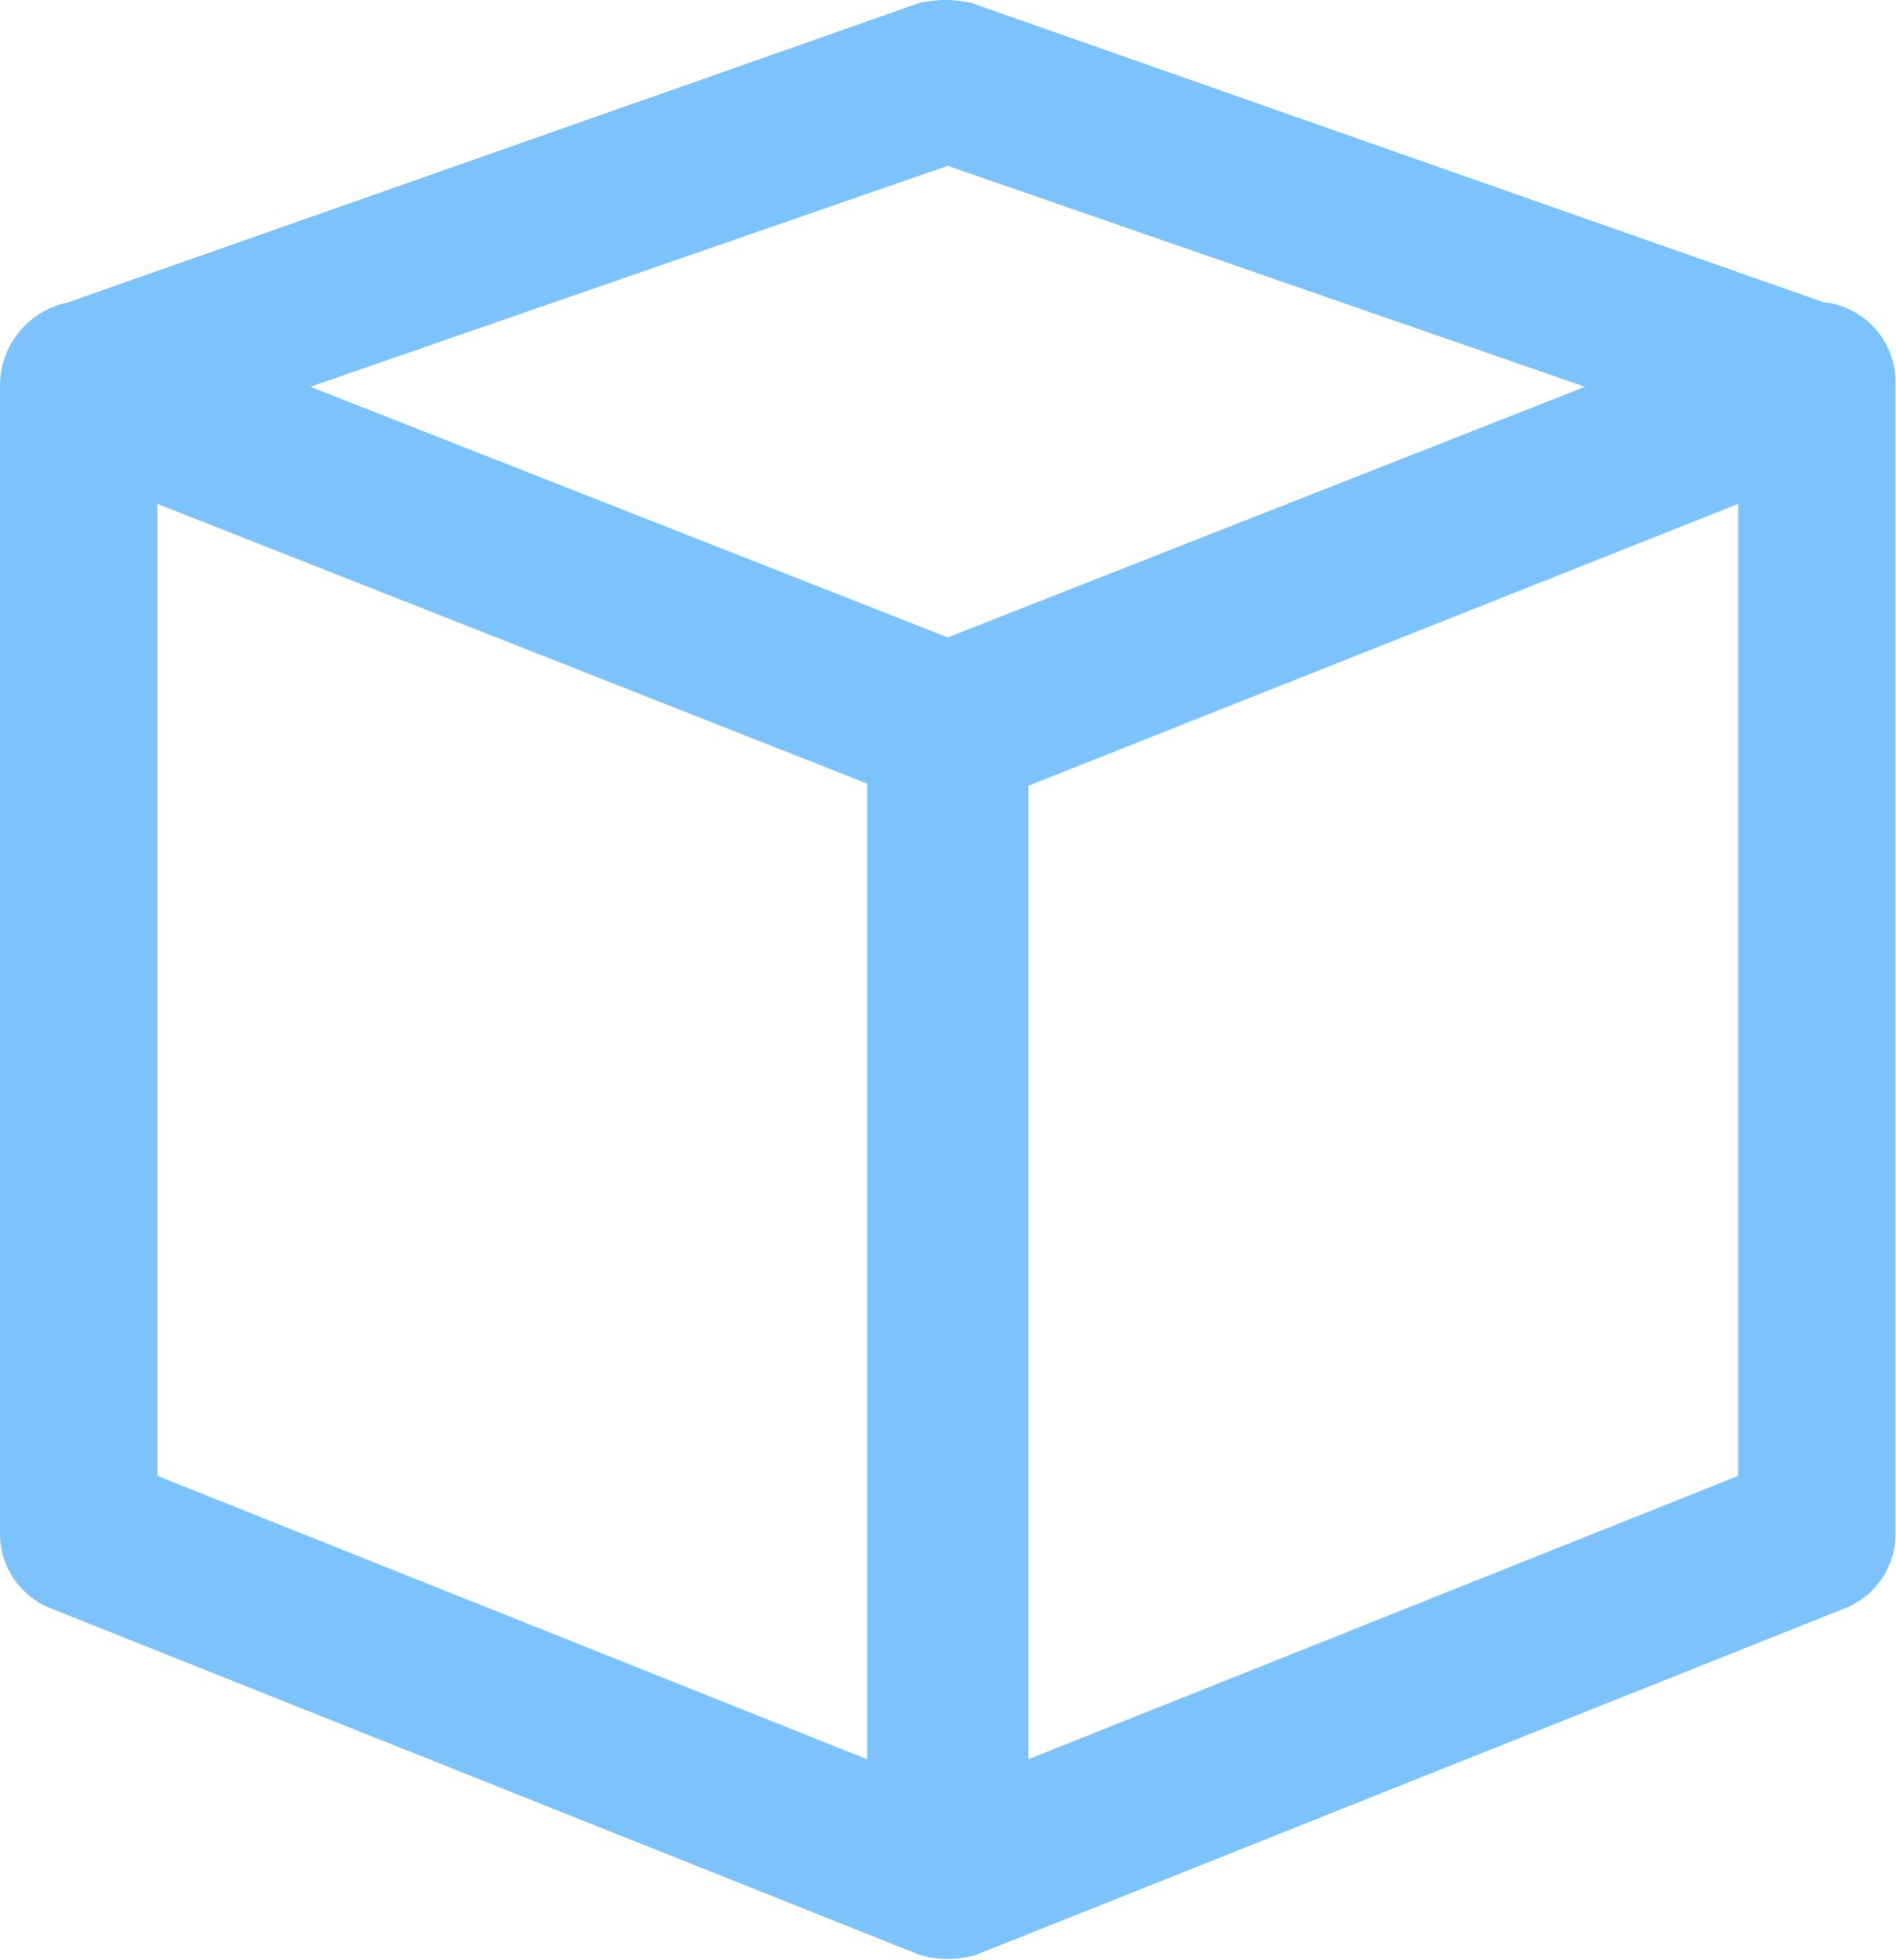
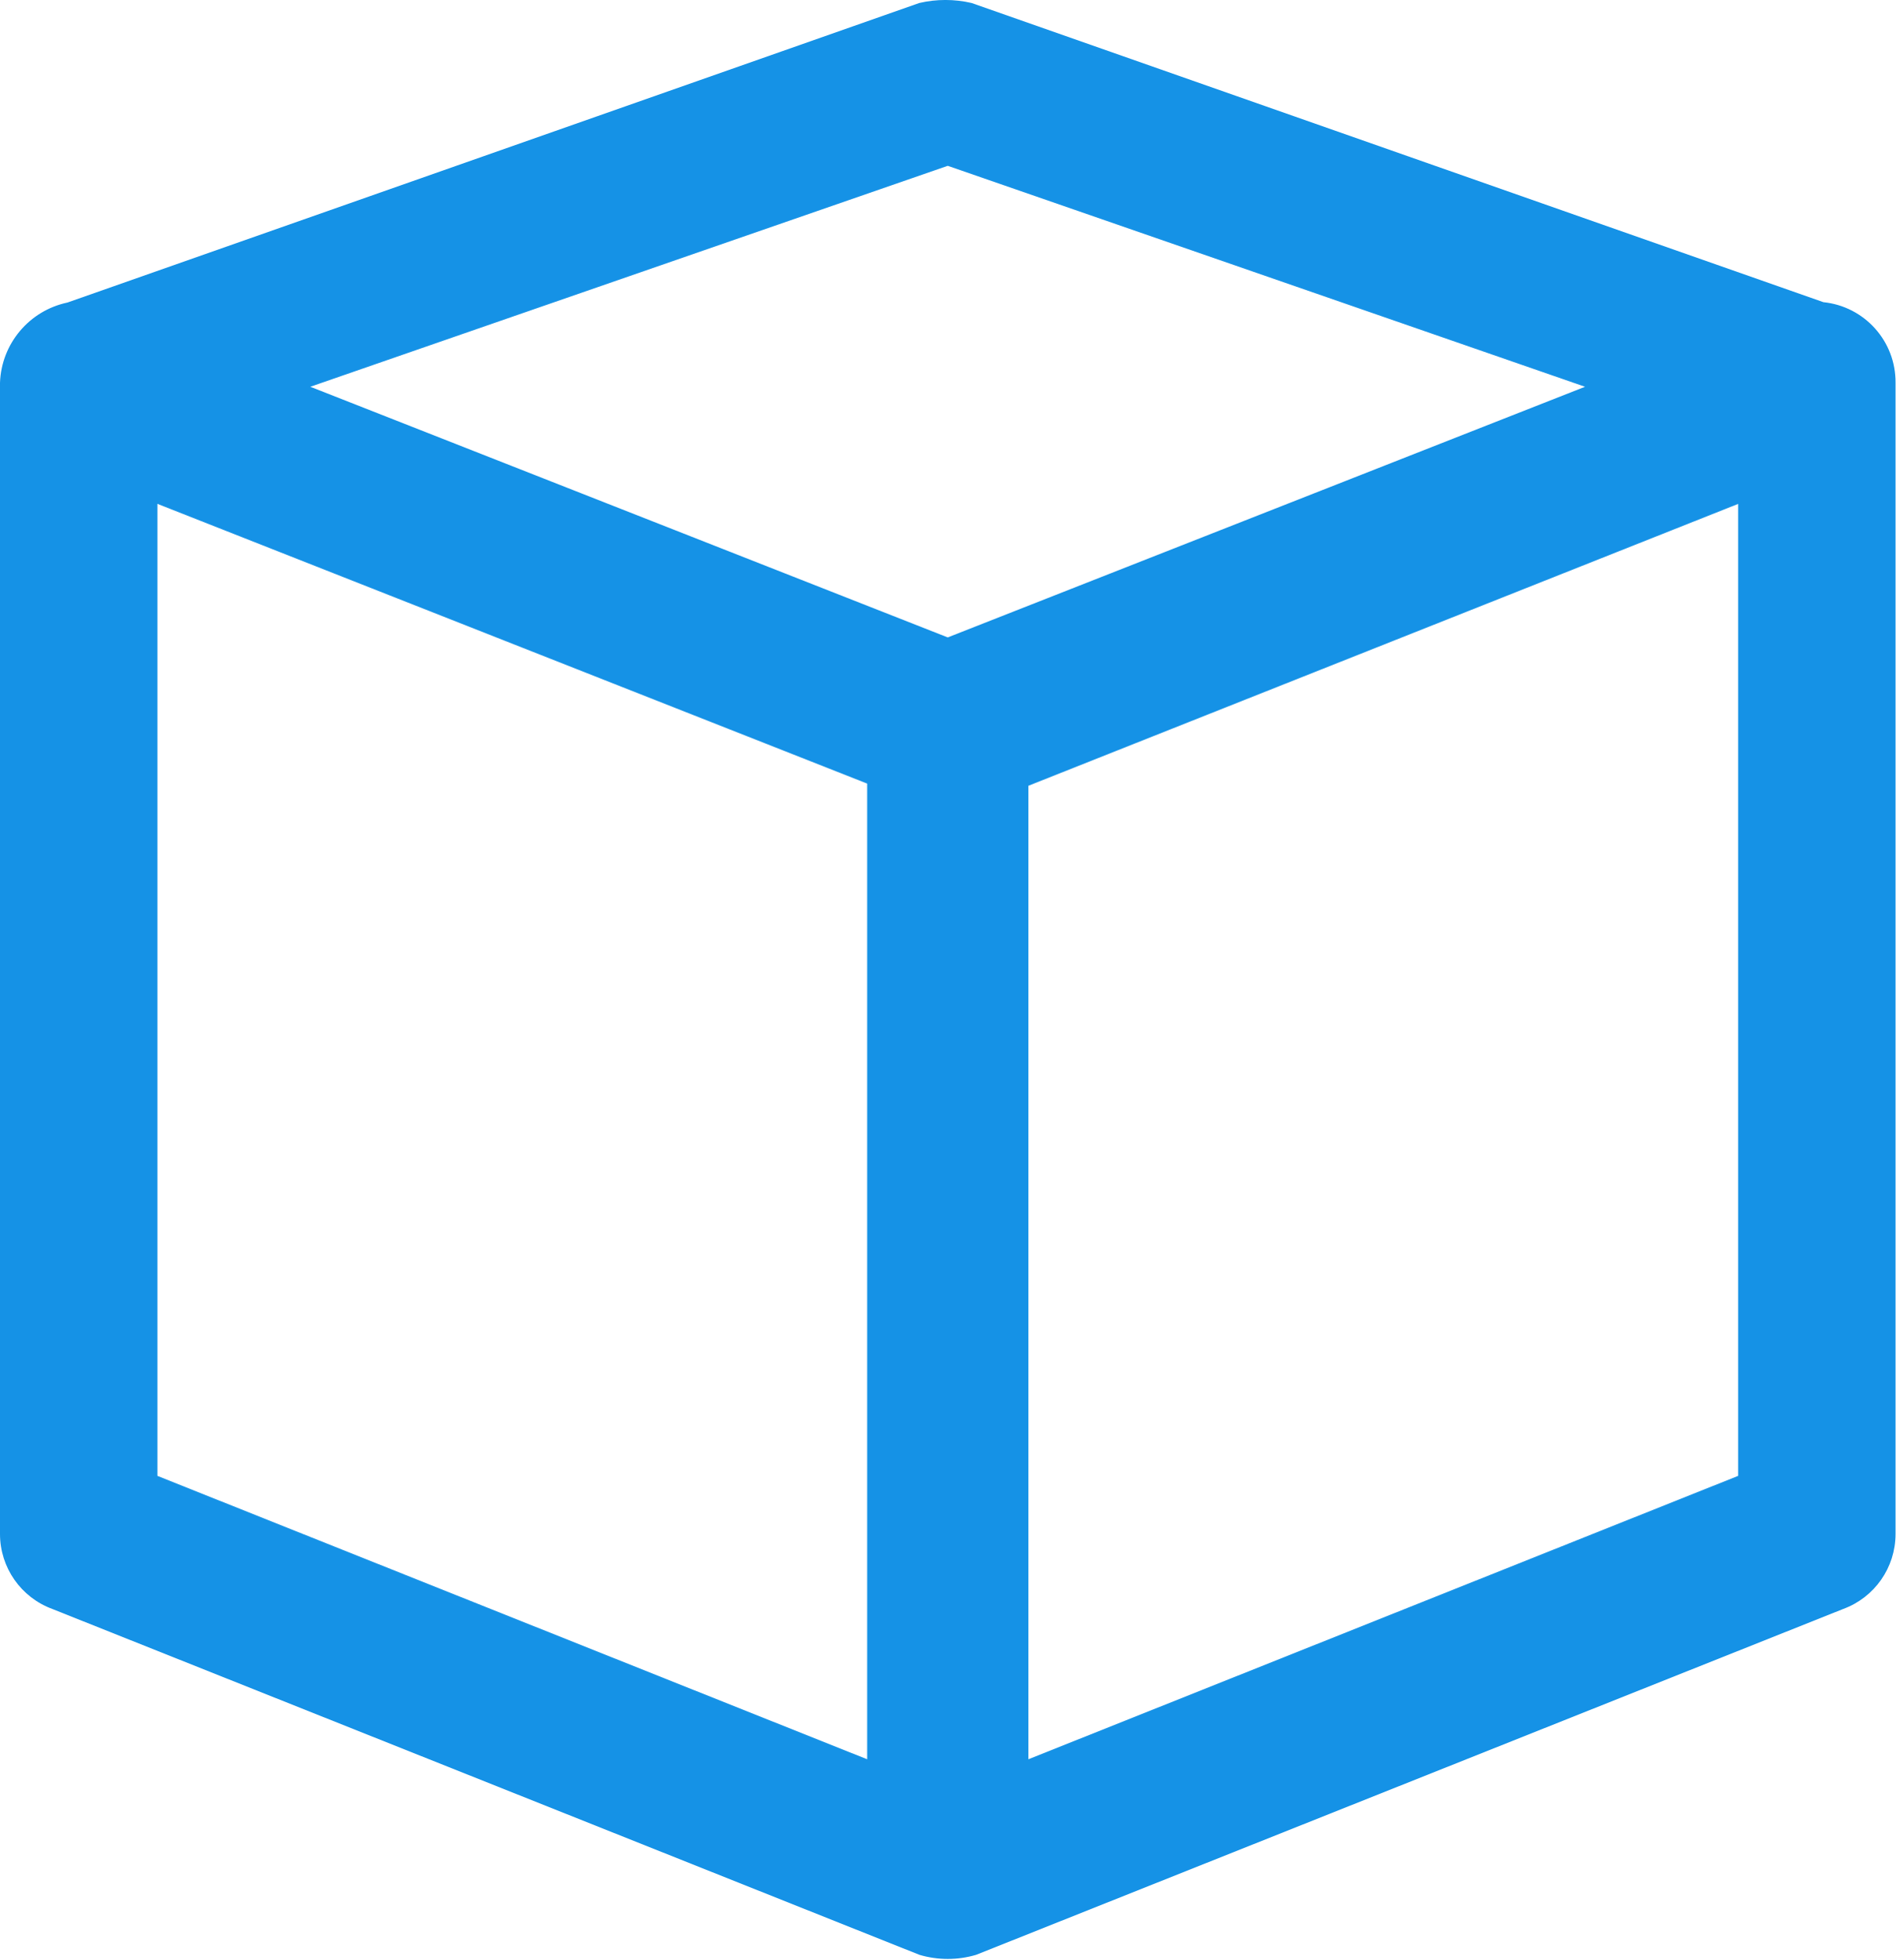
<svg xmlns="http://www.w3.org/2000/svg" width="37.263" height="38.52" viewBox="0 0 37.263 38.52">
  <g id="Group_25" data-name="Group 25" transform="translate(0 0)">
    <g id="cube">
-       <path id="Path_9" data-name="Path 9" d="M35.845,6.152,19.1.27a2.259,2.259,0,0,0-1.029,0L1.326,6.159A1.674,1.674,0,0,0,0,7.736V30.371a1.571,1.571,0,0,0,1.029,1.474l17.046,6.8a1.96,1.96,0,0,0,1.113,0l17.046-6.8a1.571,1.571,0,0,0,1.029-1.474V7.736A1.58,1.58,0,0,0,35.845,6.152ZM18.631,3.471,31.159,7.815,18.631,12.743,6.1,7.815ZM3.094,29.228V10.117l13.953,5.5V34.8Zm31.075,0L20.216,34.8V15.66l13.953-5.542Z" transform="translate(0 -0.211)" fill="#7cc3fd" />
+       <path id="Path_9" data-name="Path 9" d="M35.845,6.152,19.1.27a2.259,2.259,0,0,0-1.029,0L1.326,6.159A1.674,1.674,0,0,0,0,7.736V30.371a1.571,1.571,0,0,0,1.029,1.474l17.046,6.8a1.96,1.96,0,0,0,1.113,0l17.046-6.8a1.571,1.571,0,0,0,1.029-1.474V7.736A1.58,1.58,0,0,0,35.845,6.152ZM18.631,3.471,31.159,7.815,18.631,12.743,6.1,7.815ZM3.094,29.228V10.117l13.953,5.5V34.8Zm31.075,0L20.216,34.8V15.66l13.953-5.542Z" transform="translate(0 -0.211)" fill="#1592E6" />
    </g>
  </g>
</svg>
